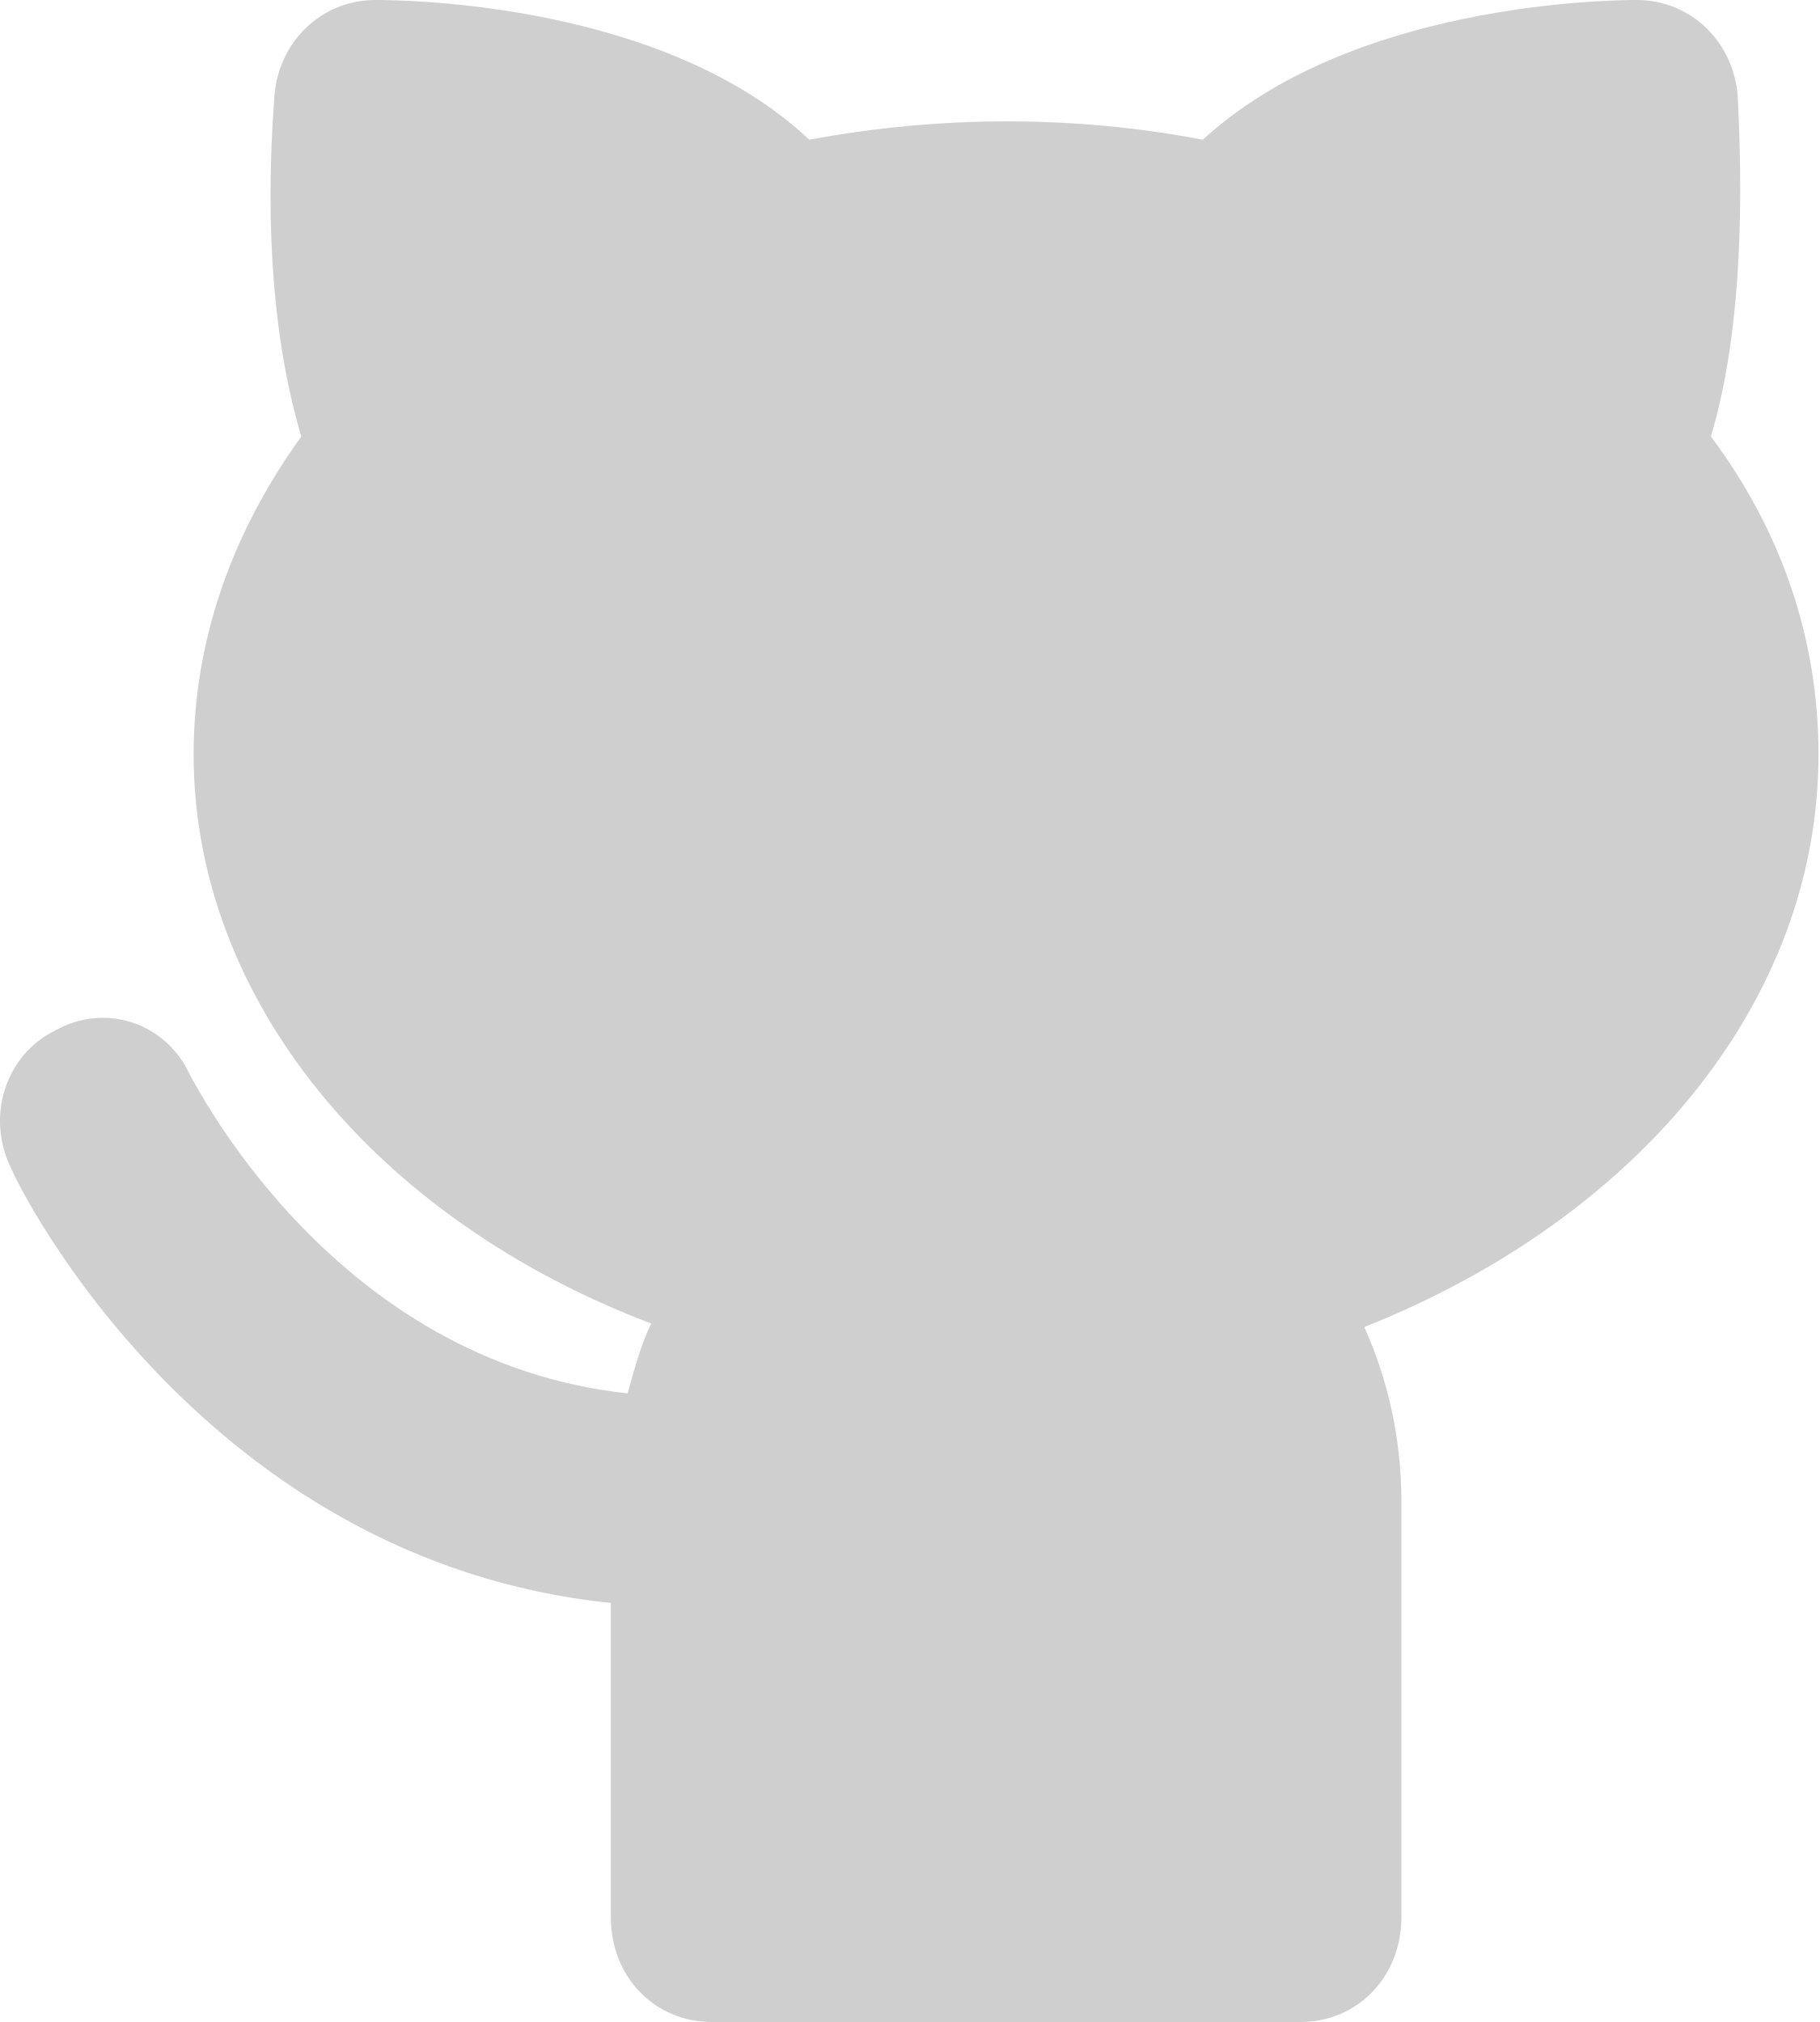
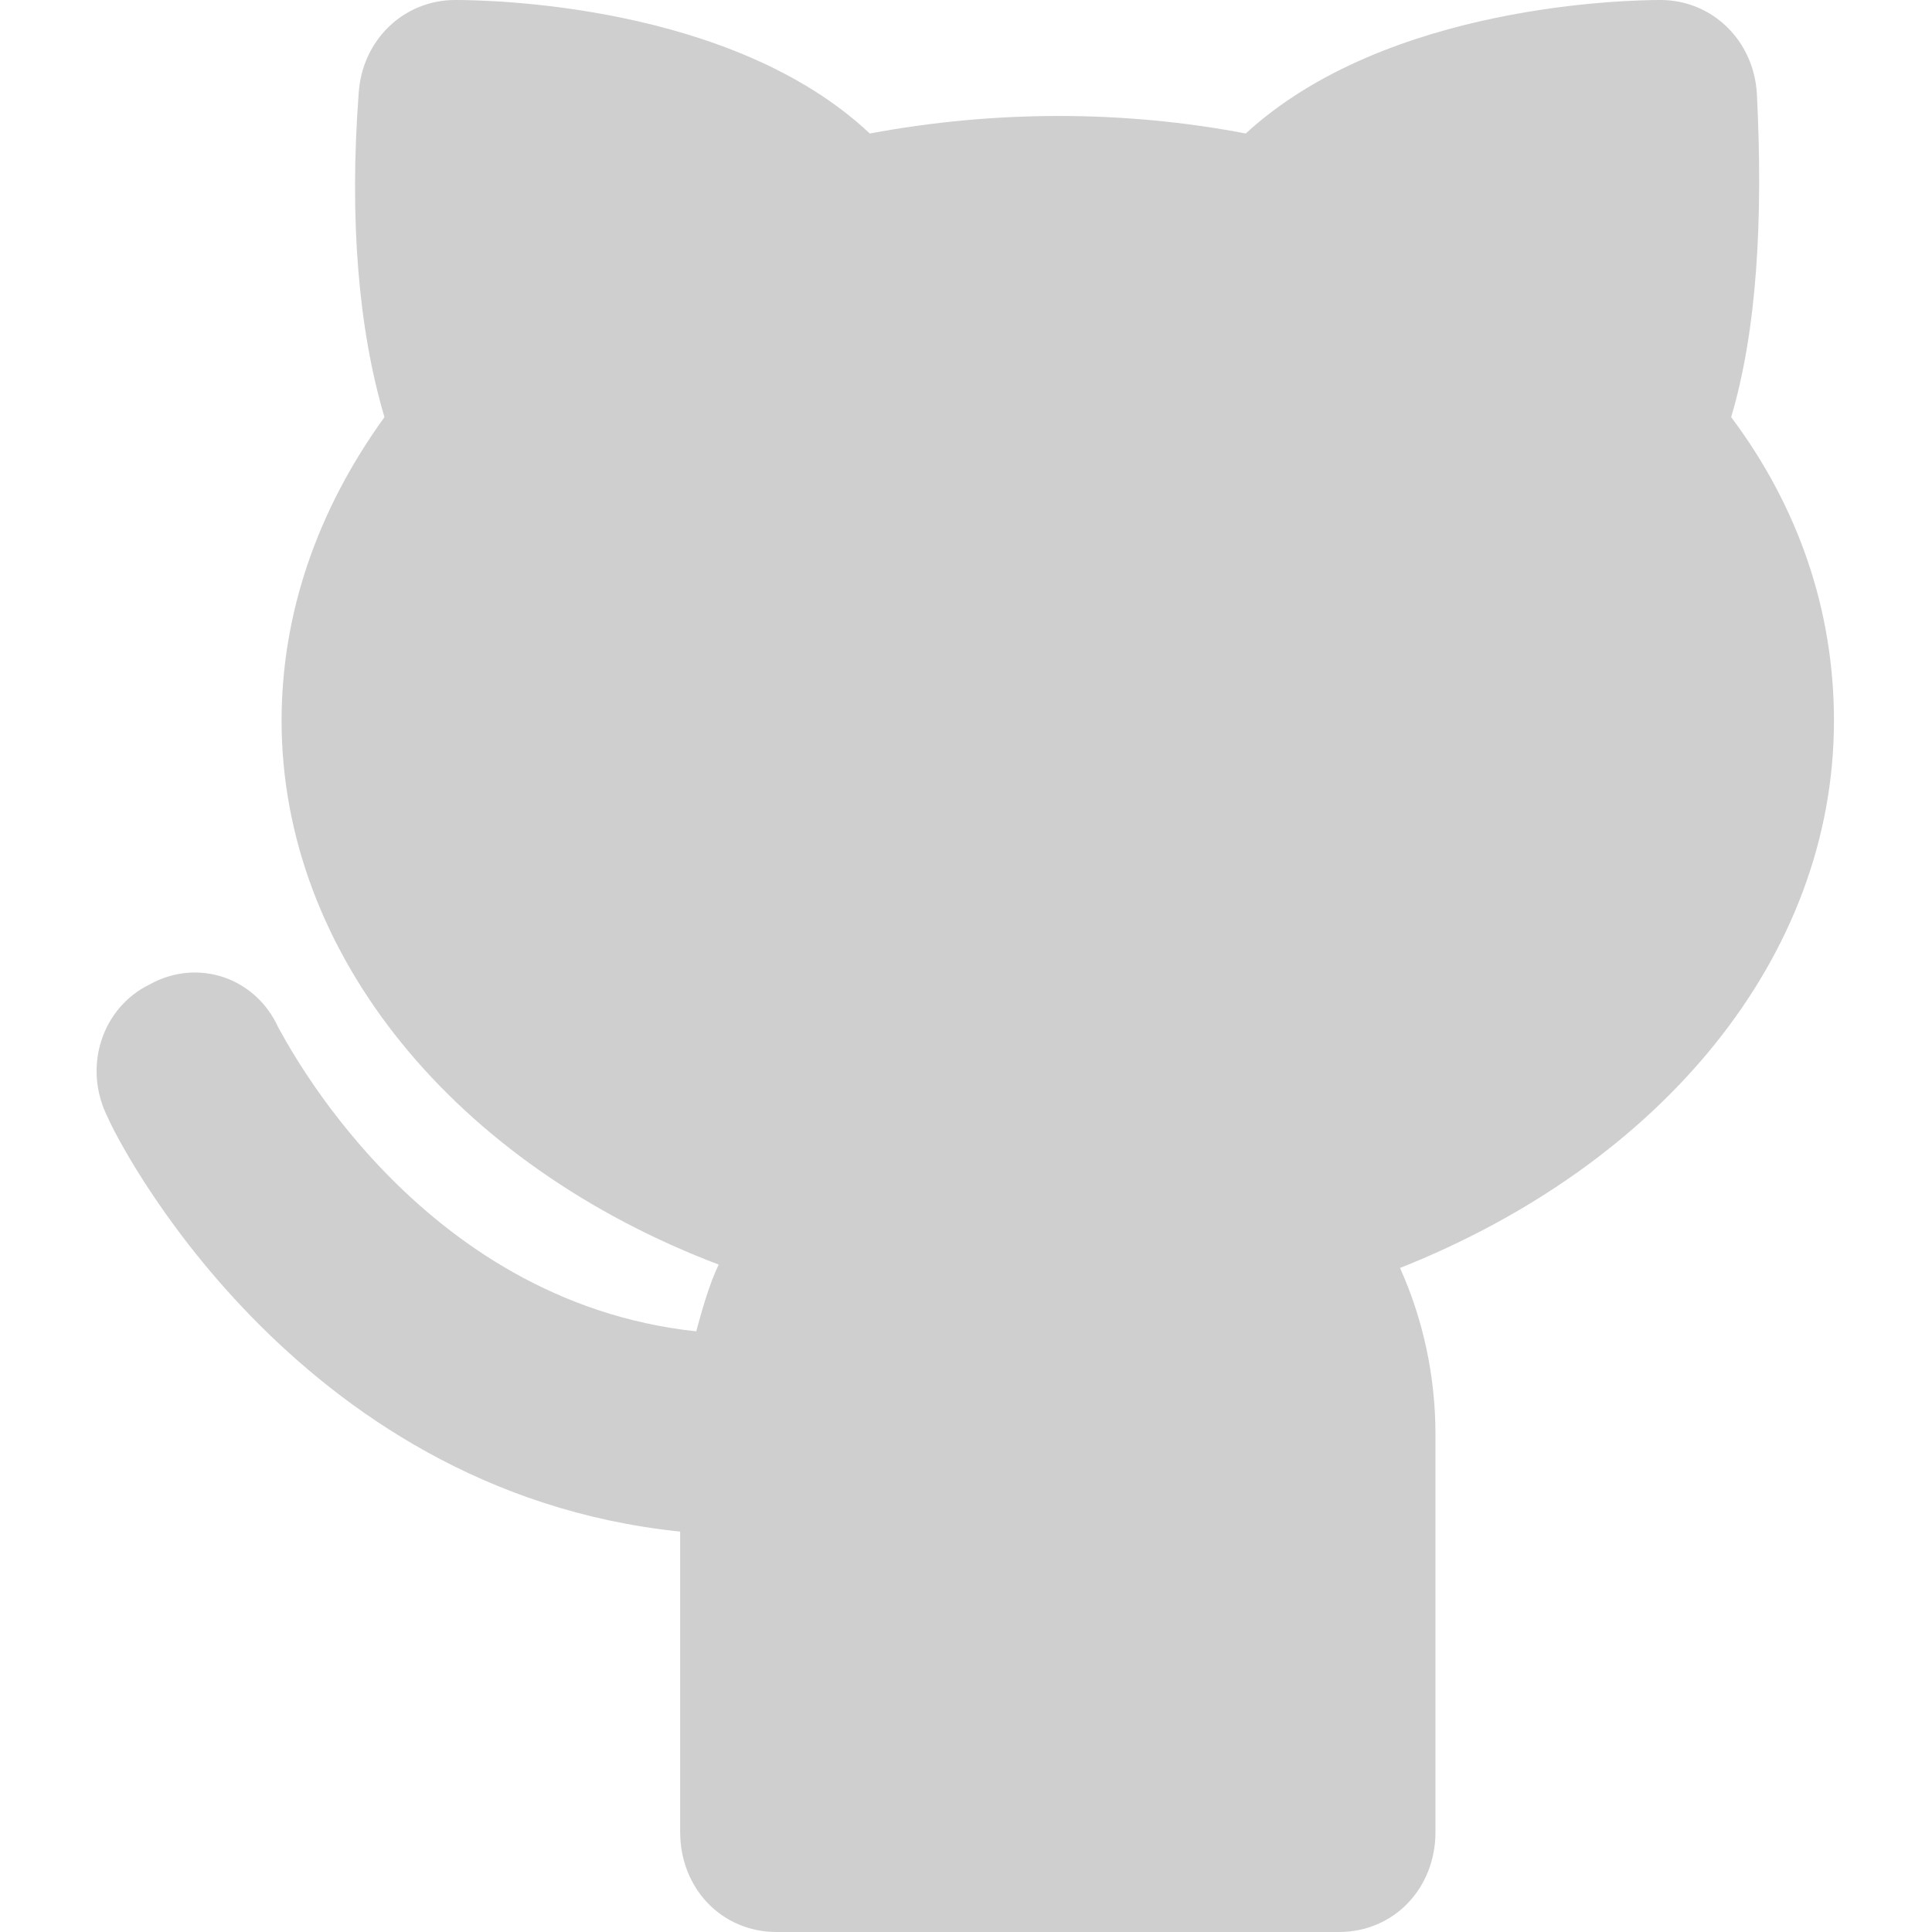
- <svg xmlns="http://www.w3.org/2000/svg" width="18" height="20" viewBox="0 0 18 20" fill="none">
+ <svg xmlns="http://www.w3.org/2000/svg" width="24" height="24" viewBox="0 0 18 20" fill="none">
  <path d="M17.985 7.461C17.985 6.321 17.619 5.25 16.921 4.318C17.187 3.42 17.253 2.28 17.187 0.967C17.153 0.415 16.721 0 16.189 0C15.889 0 13.36 0.035 11.896 1.382C10.632 1.14 9.301 1.14 8.004 1.382C6.573 0.035 4.044 0 3.712 0C3.179 0 2.747 0.415 2.713 0.967C2.614 2.28 2.713 3.42 2.98 4.318C2.281 5.285 1.915 6.356 1.915 7.461C1.915 9.879 3.712 12.055 6.44 13.091C6.34 13.299 6.274 13.541 6.207 13.782C3.312 13.472 1.948 10.743 1.882 10.639C1.649 10.121 1.05 9.914 0.551 10.19C0.052 10.432 -0.148 11.053 0.118 11.572C0.185 11.744 2.015 15.44 6.041 15.855V18.964C6.041 19.551 6.473 20 7.039 20H12.861C13.427 20 13.86 19.551 13.86 18.964V14.853C13.86 14.231 13.726 13.644 13.493 13.126C16.189 12.055 17.985 9.914 17.985 7.461Z" fill="#CFCFCF" />
</svg>
